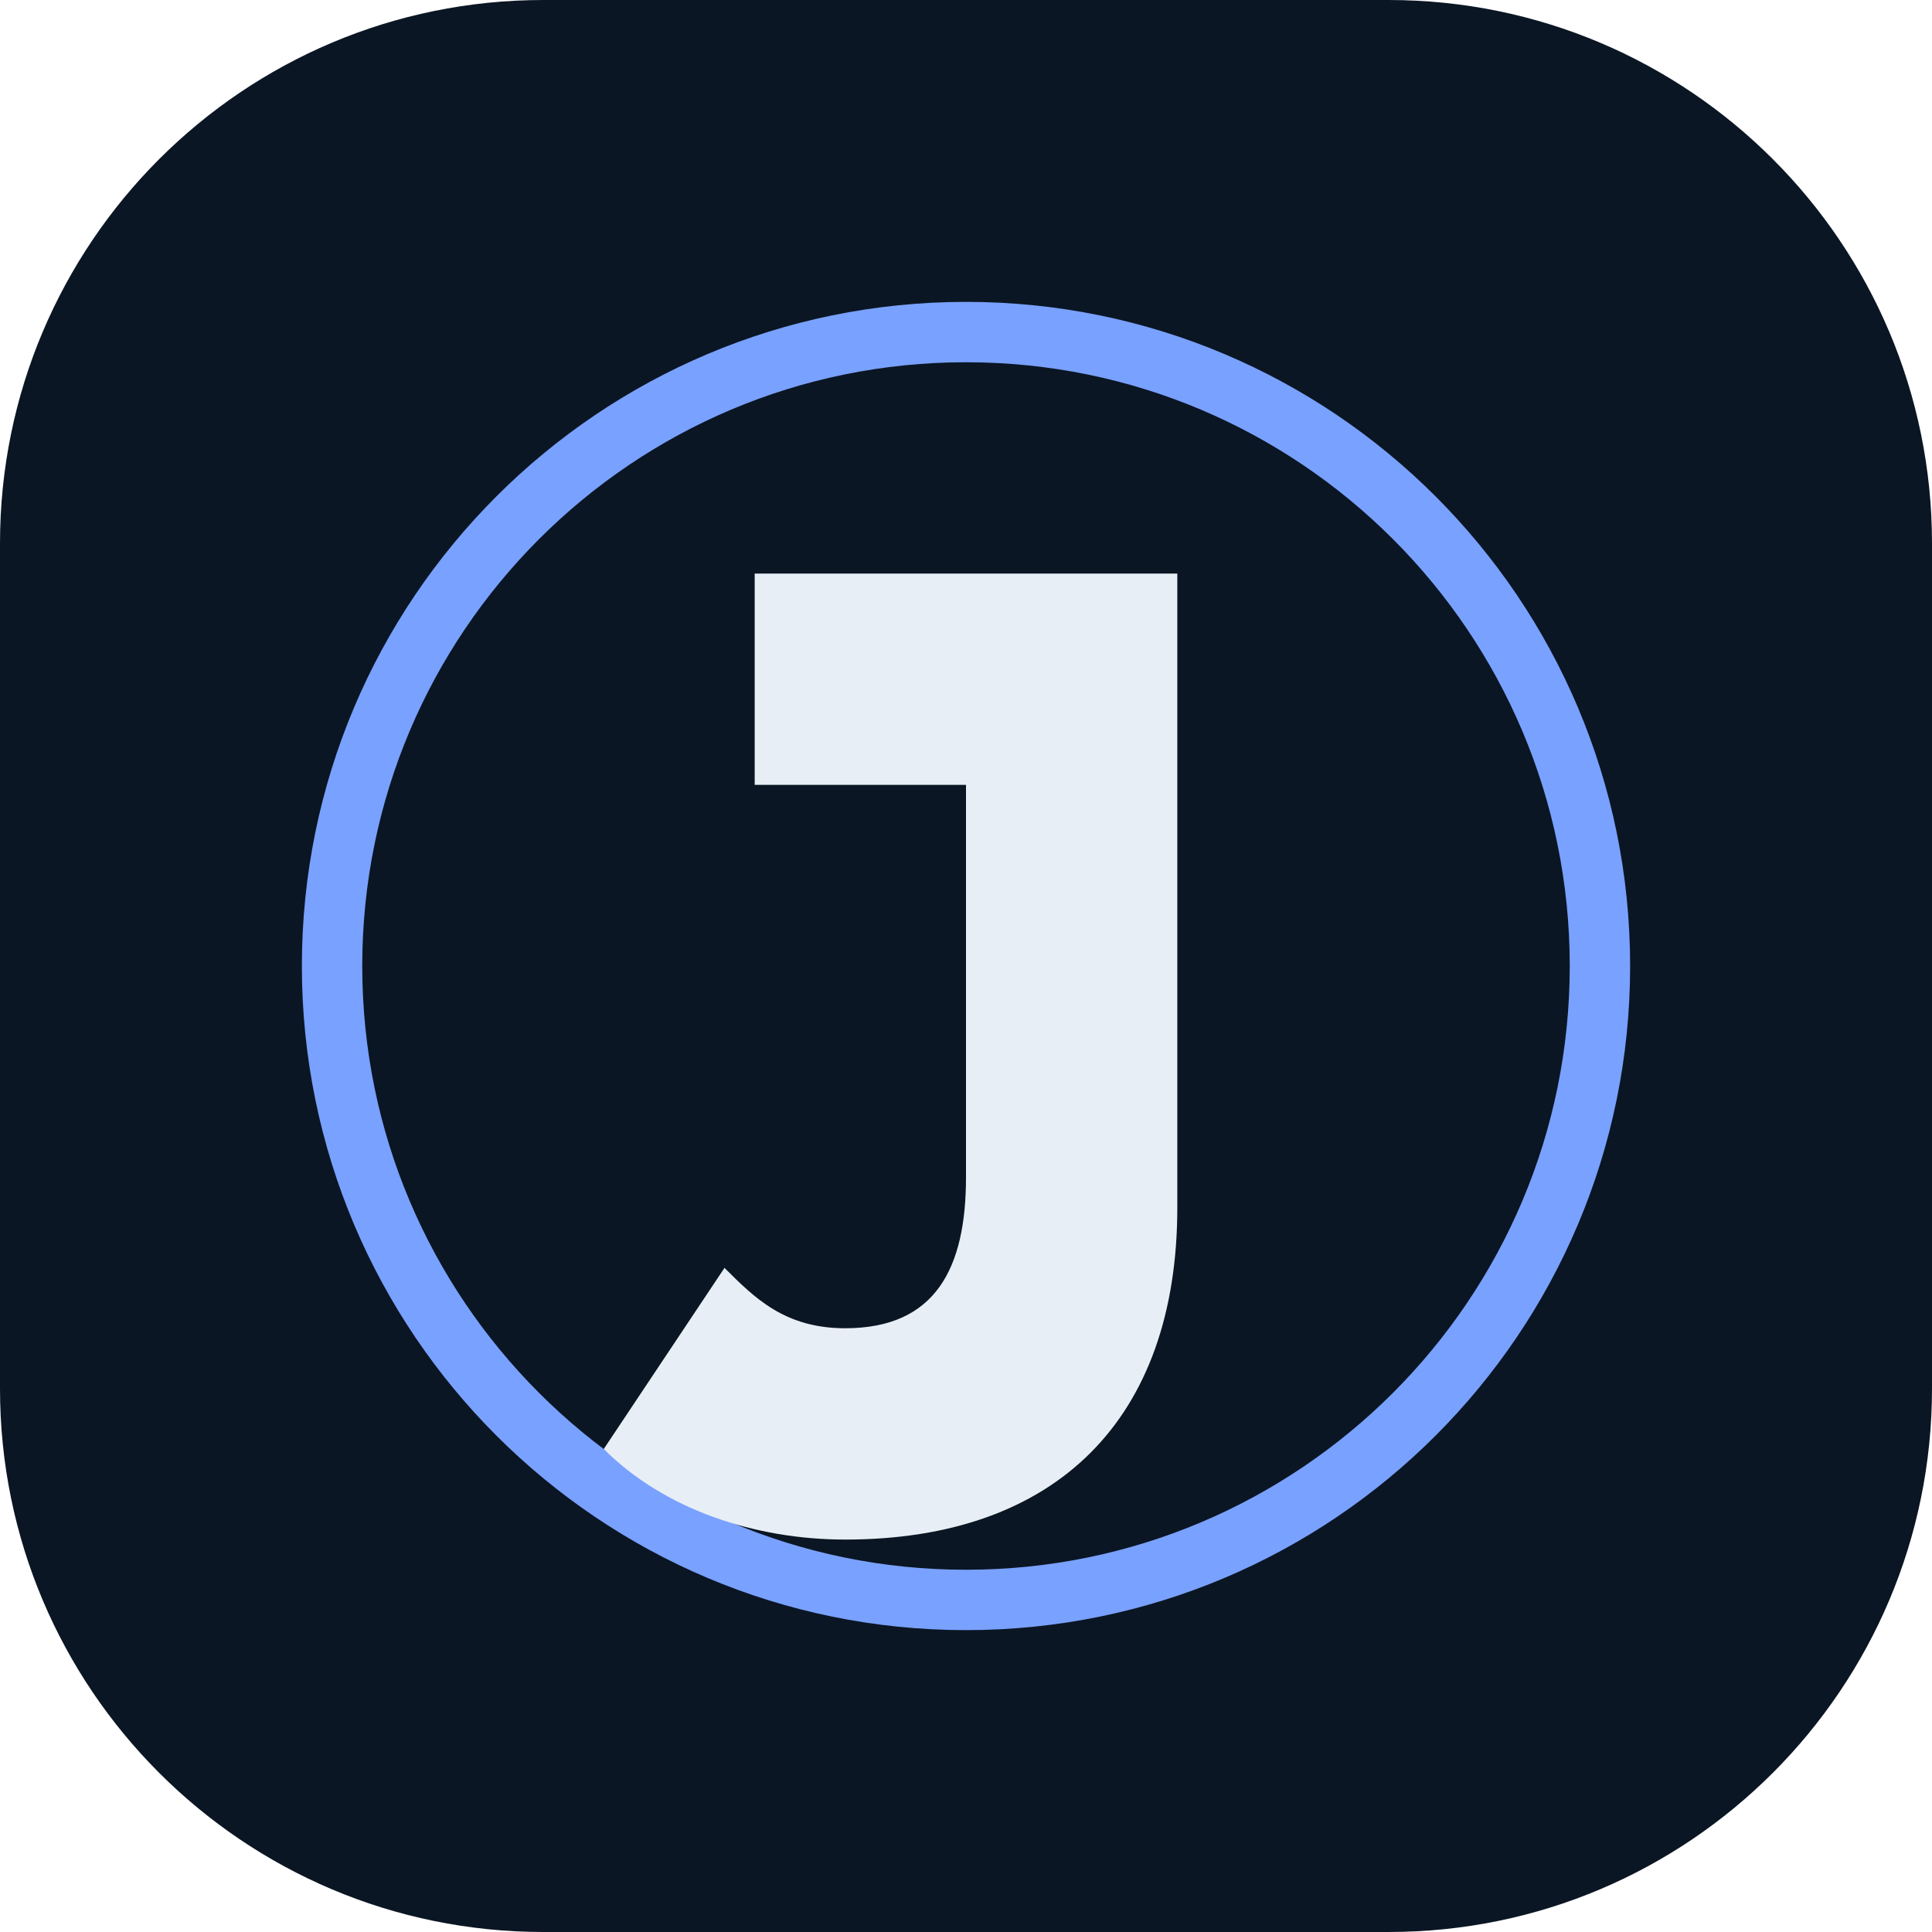
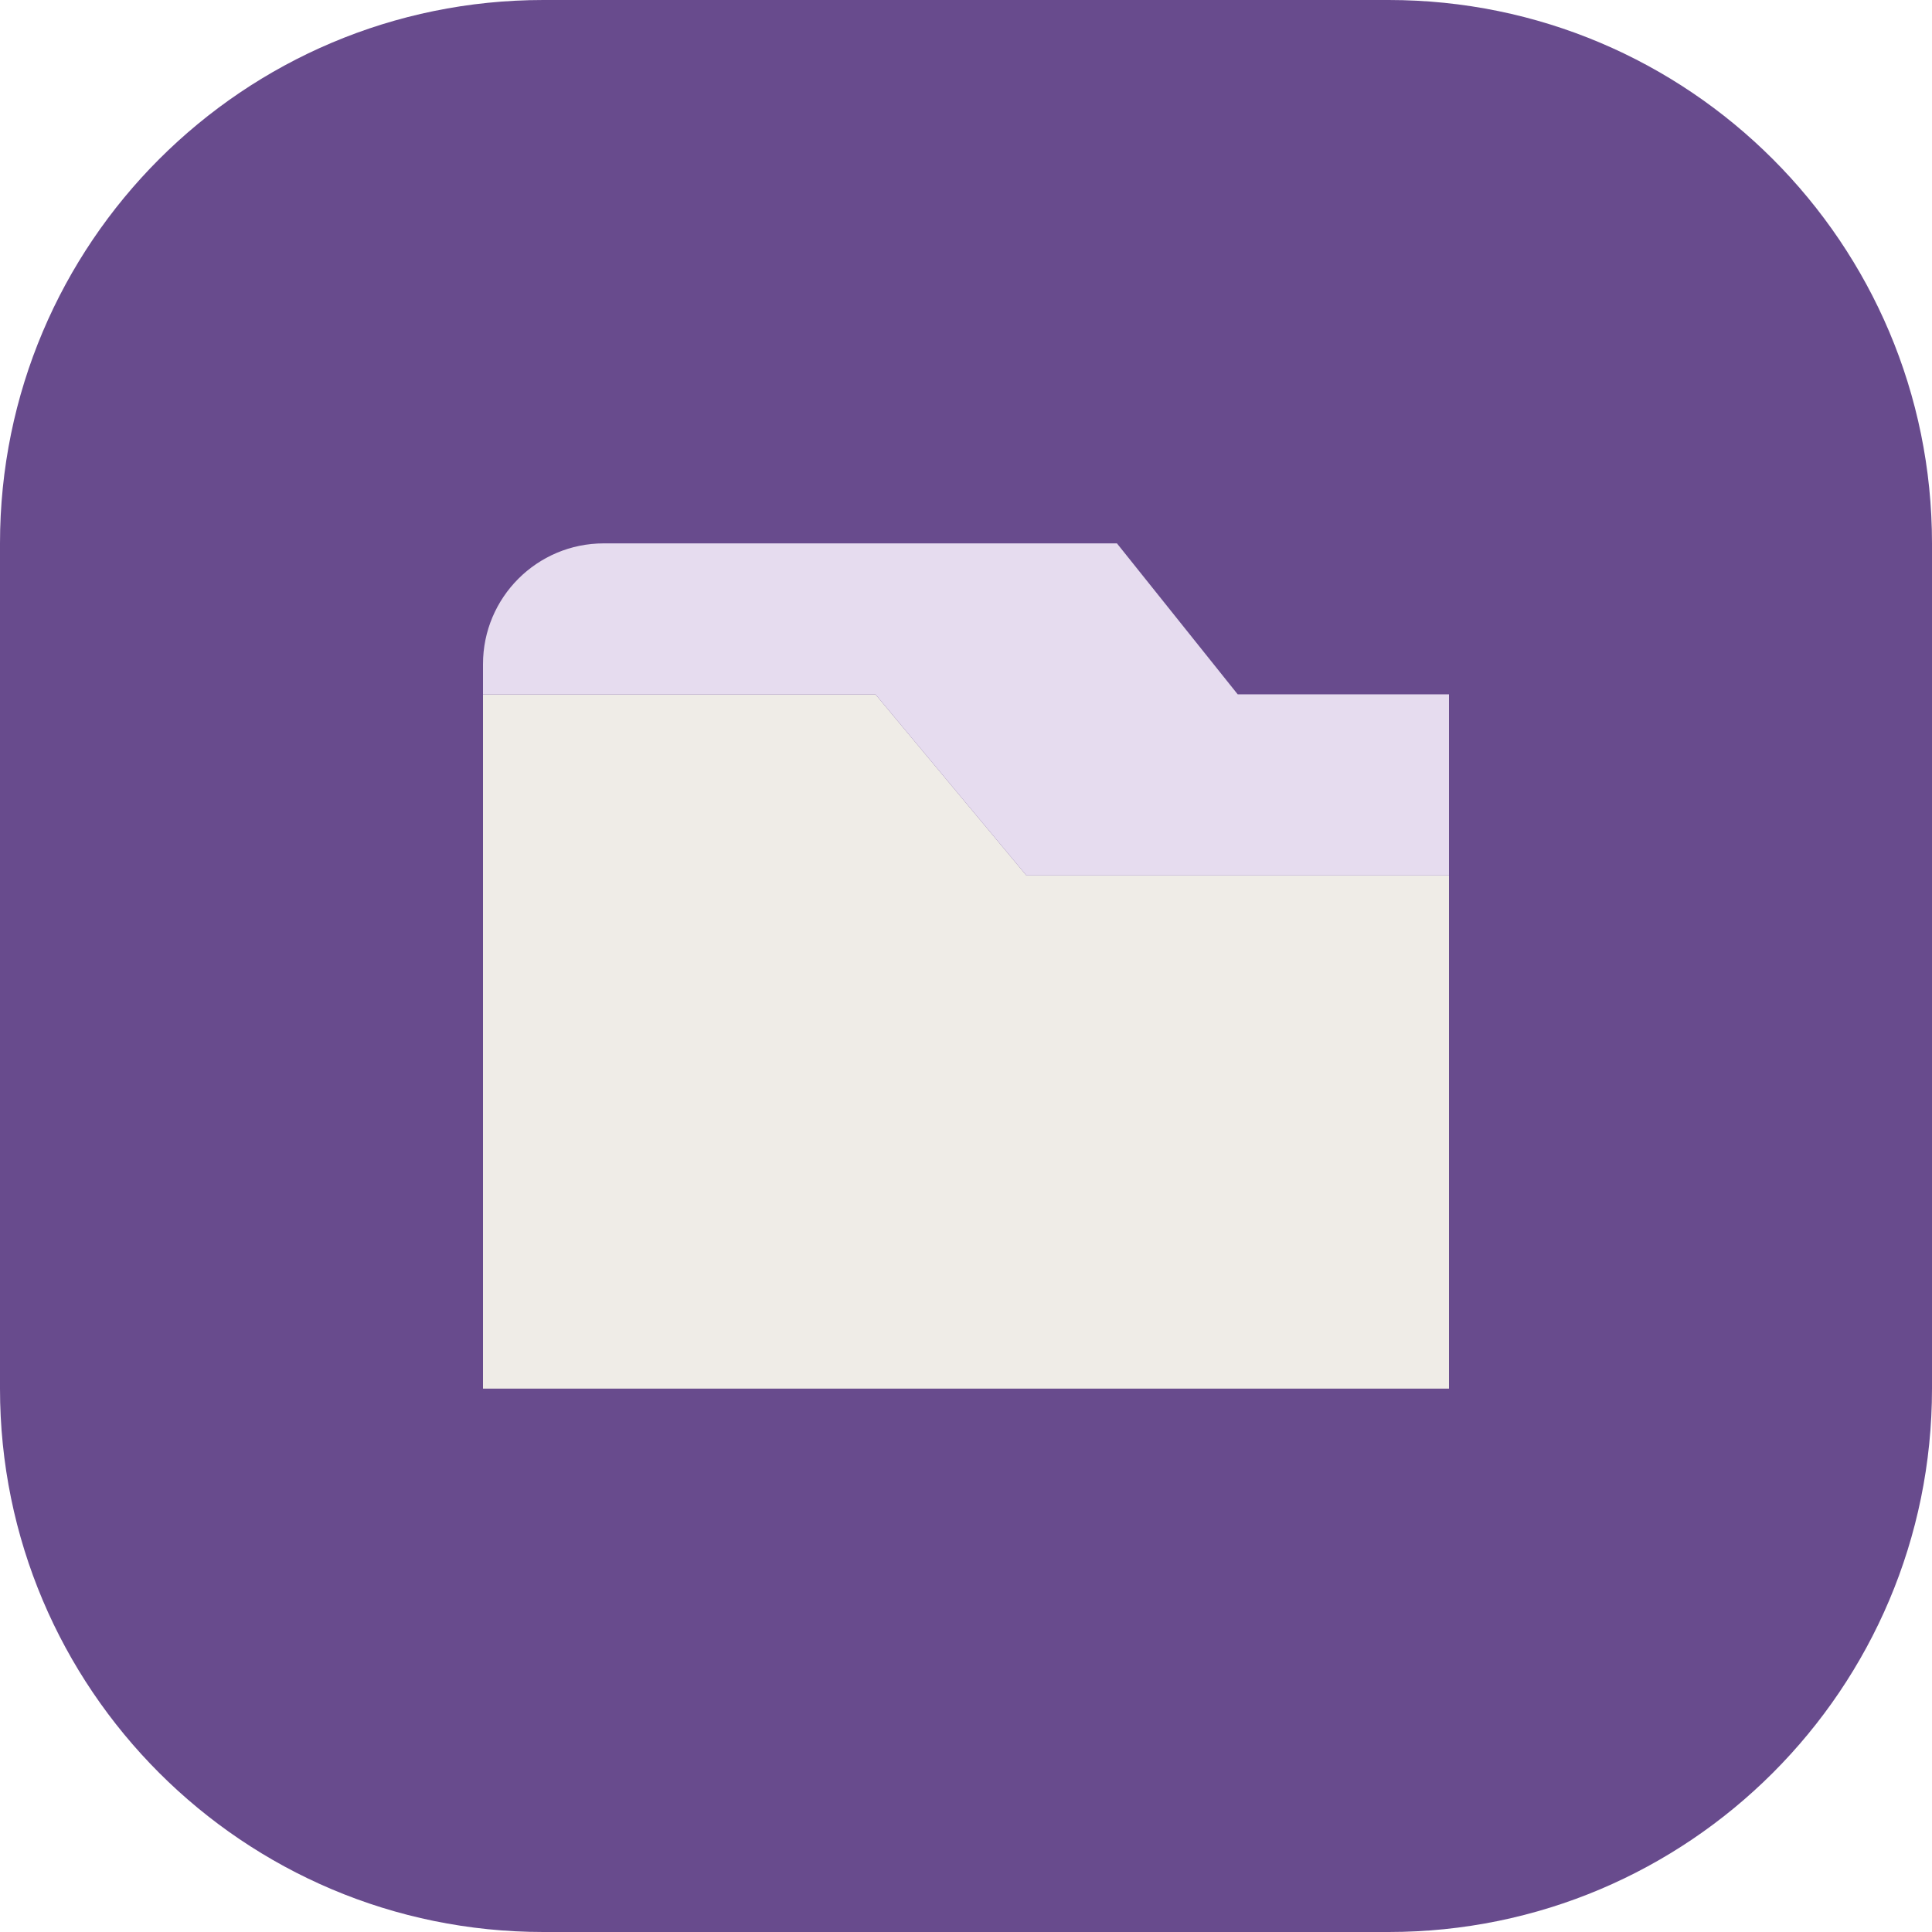
<svg xmlns="http://www.w3.org/2000/svg" viewBox="0 0 64 64">
-   <rect width="64" height="64" rx="18" fill="#0b1624" />
-   <circle cx="32" cy="32" r="21" fill="none" stroke="#79a1ff" stroke-width="2" />
-   <path d="M25 19h14v21c0 7-4 11-11 11-3 0-6-1-8-3l4-6c1 1 2 2 4 2 3 0 4-2 4-5V26h-7z" fill="#e8eef5" />
+   <rect width="64" height="64" rx="18" fill="#684b8d" />
+   <path d="M16 23h13l5 6h14v17H16z" fill="#f5f3ea" opacity=".96" />
+   <path d="M20 18h17l4 5h7v6H34l-5-6H16v-1a4 4 0 0 1 4-4Z" fill="#e6dcef" />
</svg>
